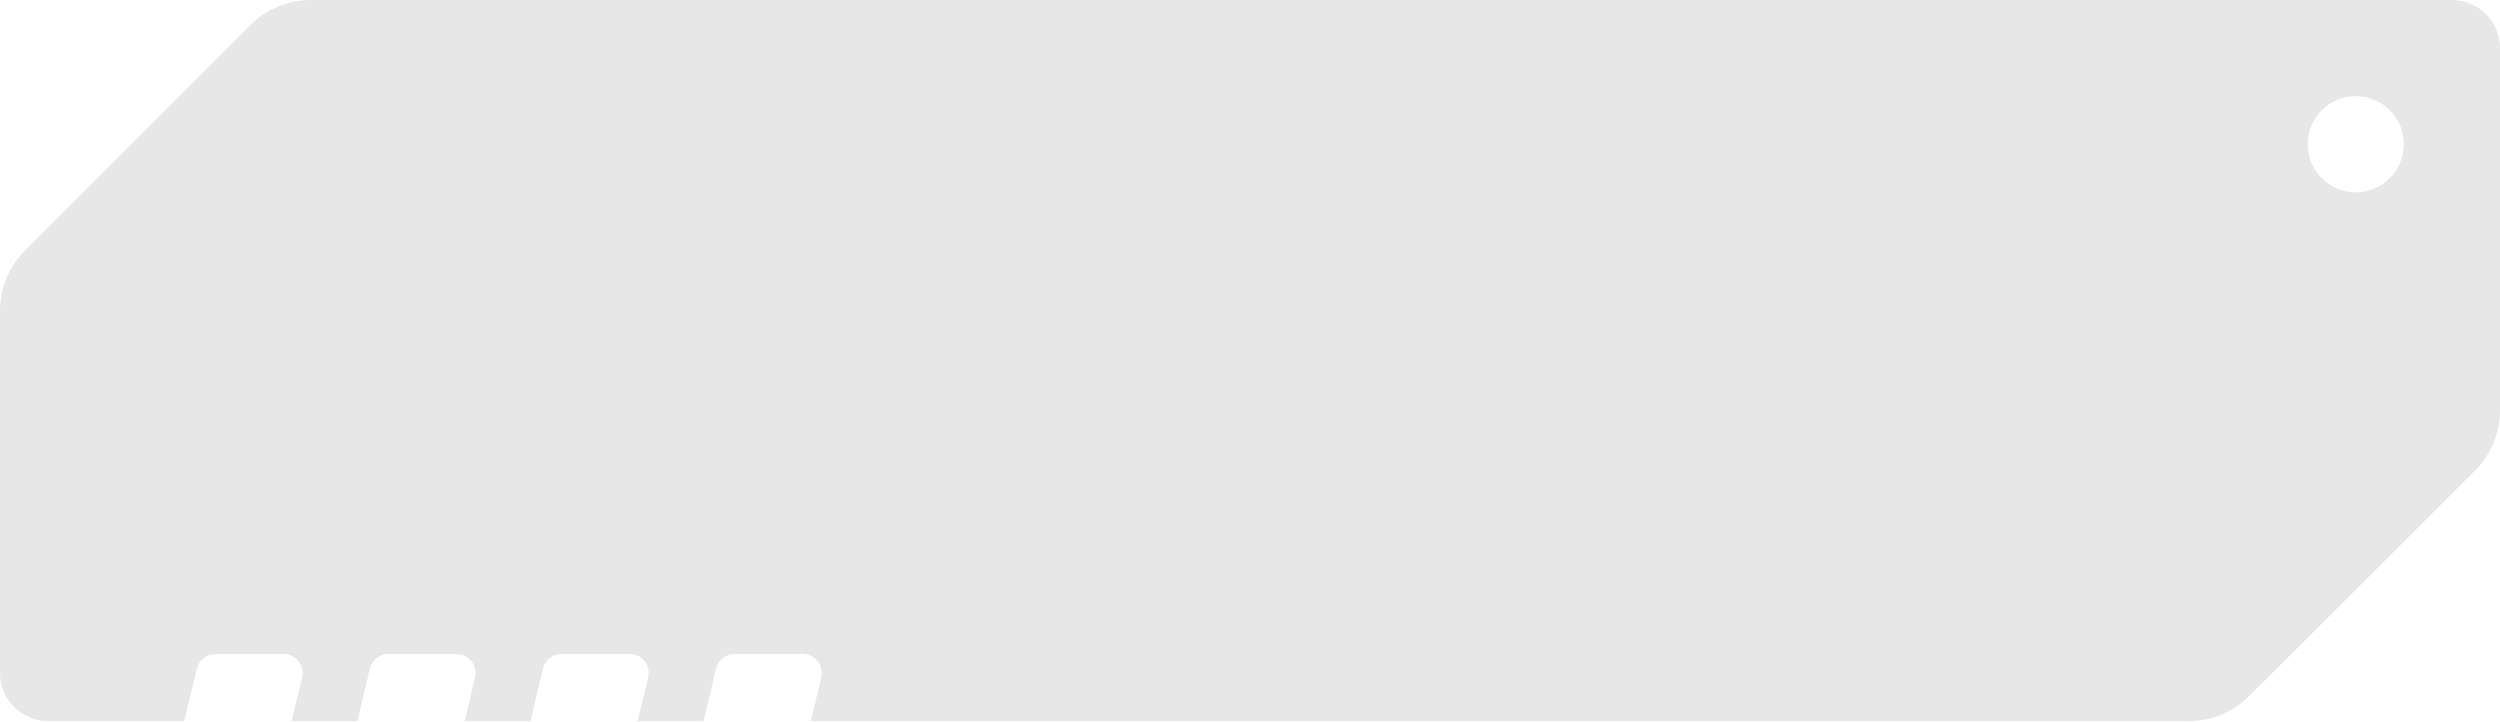
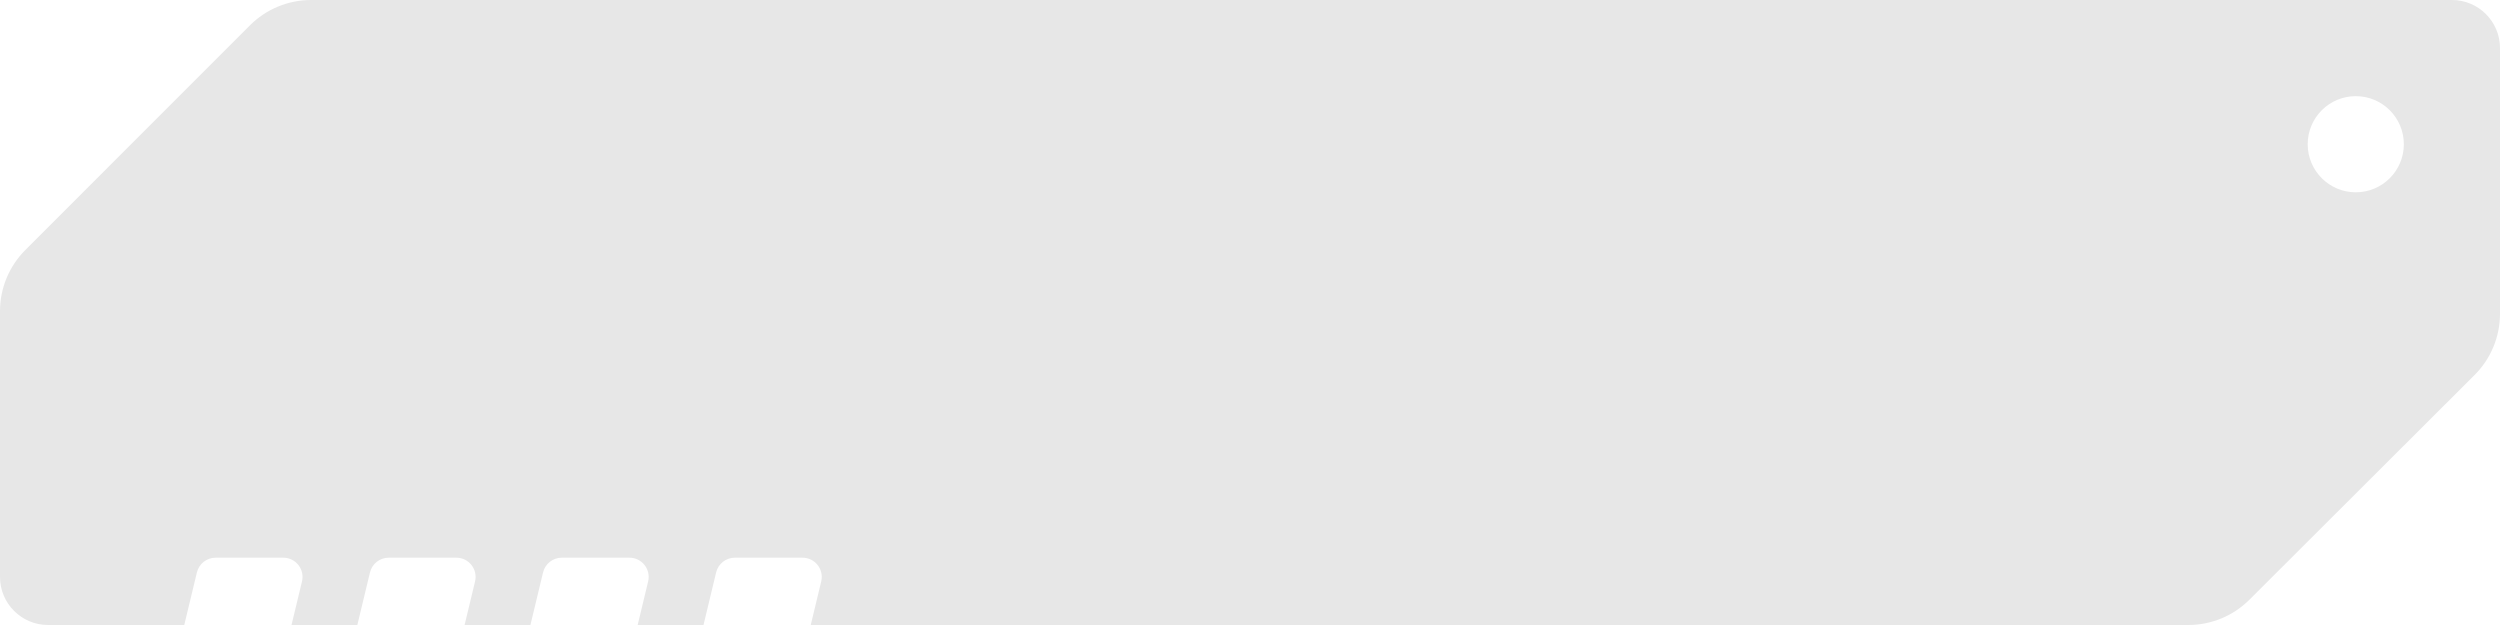
- <svg xmlns="http://www.w3.org/2000/svg" width="260" height="75" viewBox="0 0 260 75" fill="none">
-   <path fill-rule="evenodd" clip-rule="evenodd" d="M2.635 26C0.948 27.688 0 29.977 0 32.364V70C0 72.761 2.239 75 5 75H19.163L20.478 69.532C20.694 68.634 21.498 68 22.422 68H29.462C30.756 68 31.709 69.21 31.407 70.468L30.317 75H37.163L38.478 69.532C38.694 68.634 39.498 68 40.422 68H47.462C48.756 68 49.709 69.21 49.407 70.468L48.317 75H55.163L56.478 69.532C56.694 68.634 57.498 68 58.422 68H65.462C66.756 68 67.709 69.21 67.407 70.468L66.317 75H73.163L74.478 69.532C74.694 68.634 75.498 68 76.422 68H83.462C84.756 68 85.709 69.21 85.407 70.468L84.317 75H227.582C229.965 75 232.252 74.054 233.939 72.371L257.357 49.001C259.049 47.312 260 45.02 260 42.63V5C260 2.239 257.761 0 255 0H32.357C29.969 0 27.68 0.949 25.992 2.637L2.635 26ZM245 20C247.761 20 250 17.761 250 15C250 12.239 247.761 10 245 10C242.239 10 240 12.239 240 15C240 17.761 242.239 20 245 20Z" fill="#E7E7E7" />
+ <svg xmlns="http://www.w3.org/2000/svg" width="260" height="65" viewBox="0 0 260 65" fill="none">
+   <path fill-rule="evenodd" clip-rule="evenodd" d="M2.635 26C0.948 27.688 0 29.977 0 32.364V60C0 62.761 2.239 65 5 65H19.163L20.478 59.532C20.694 58.634 21.498 58 22.422 58H29.462C30.756 58 31.709 59.21 31.407 60.468L30.317 65H37.163L38.478 59.532C38.694 58.634 39.498 58 40.422 58H47.462C48.756 58 49.709 59.21 49.407 60.468L48.317 65H55.163L56.478 59.532C56.694 58.634 57.498 58 58.422 58H65.462C66.756 58 67.709 59.21 67.407 60.468L66.317 65H73.163L74.478 59.532C74.694 58.634 75.498 58 76.422 58H83.462C84.756 58 85.709 59.21 85.407 60.468L84.317 65H227.582C229.965 65 232.252 64.054 233.939 62.371L257.357 39.001C259.049 37.312 260 35.02 260 32.63V5C260 2.239 257.761 0 255 0H32.357C29.969 0 27.68 0.949 25.992 2.637L2.635 26ZM245 20C247.761 20 250 17.761 250 15C250 12.239 247.761 10 245 10C242.239 10 240 12.239 240 15C240 17.761 242.239 20 245 20Z" fill="#E7E7E7" />
</svg>
